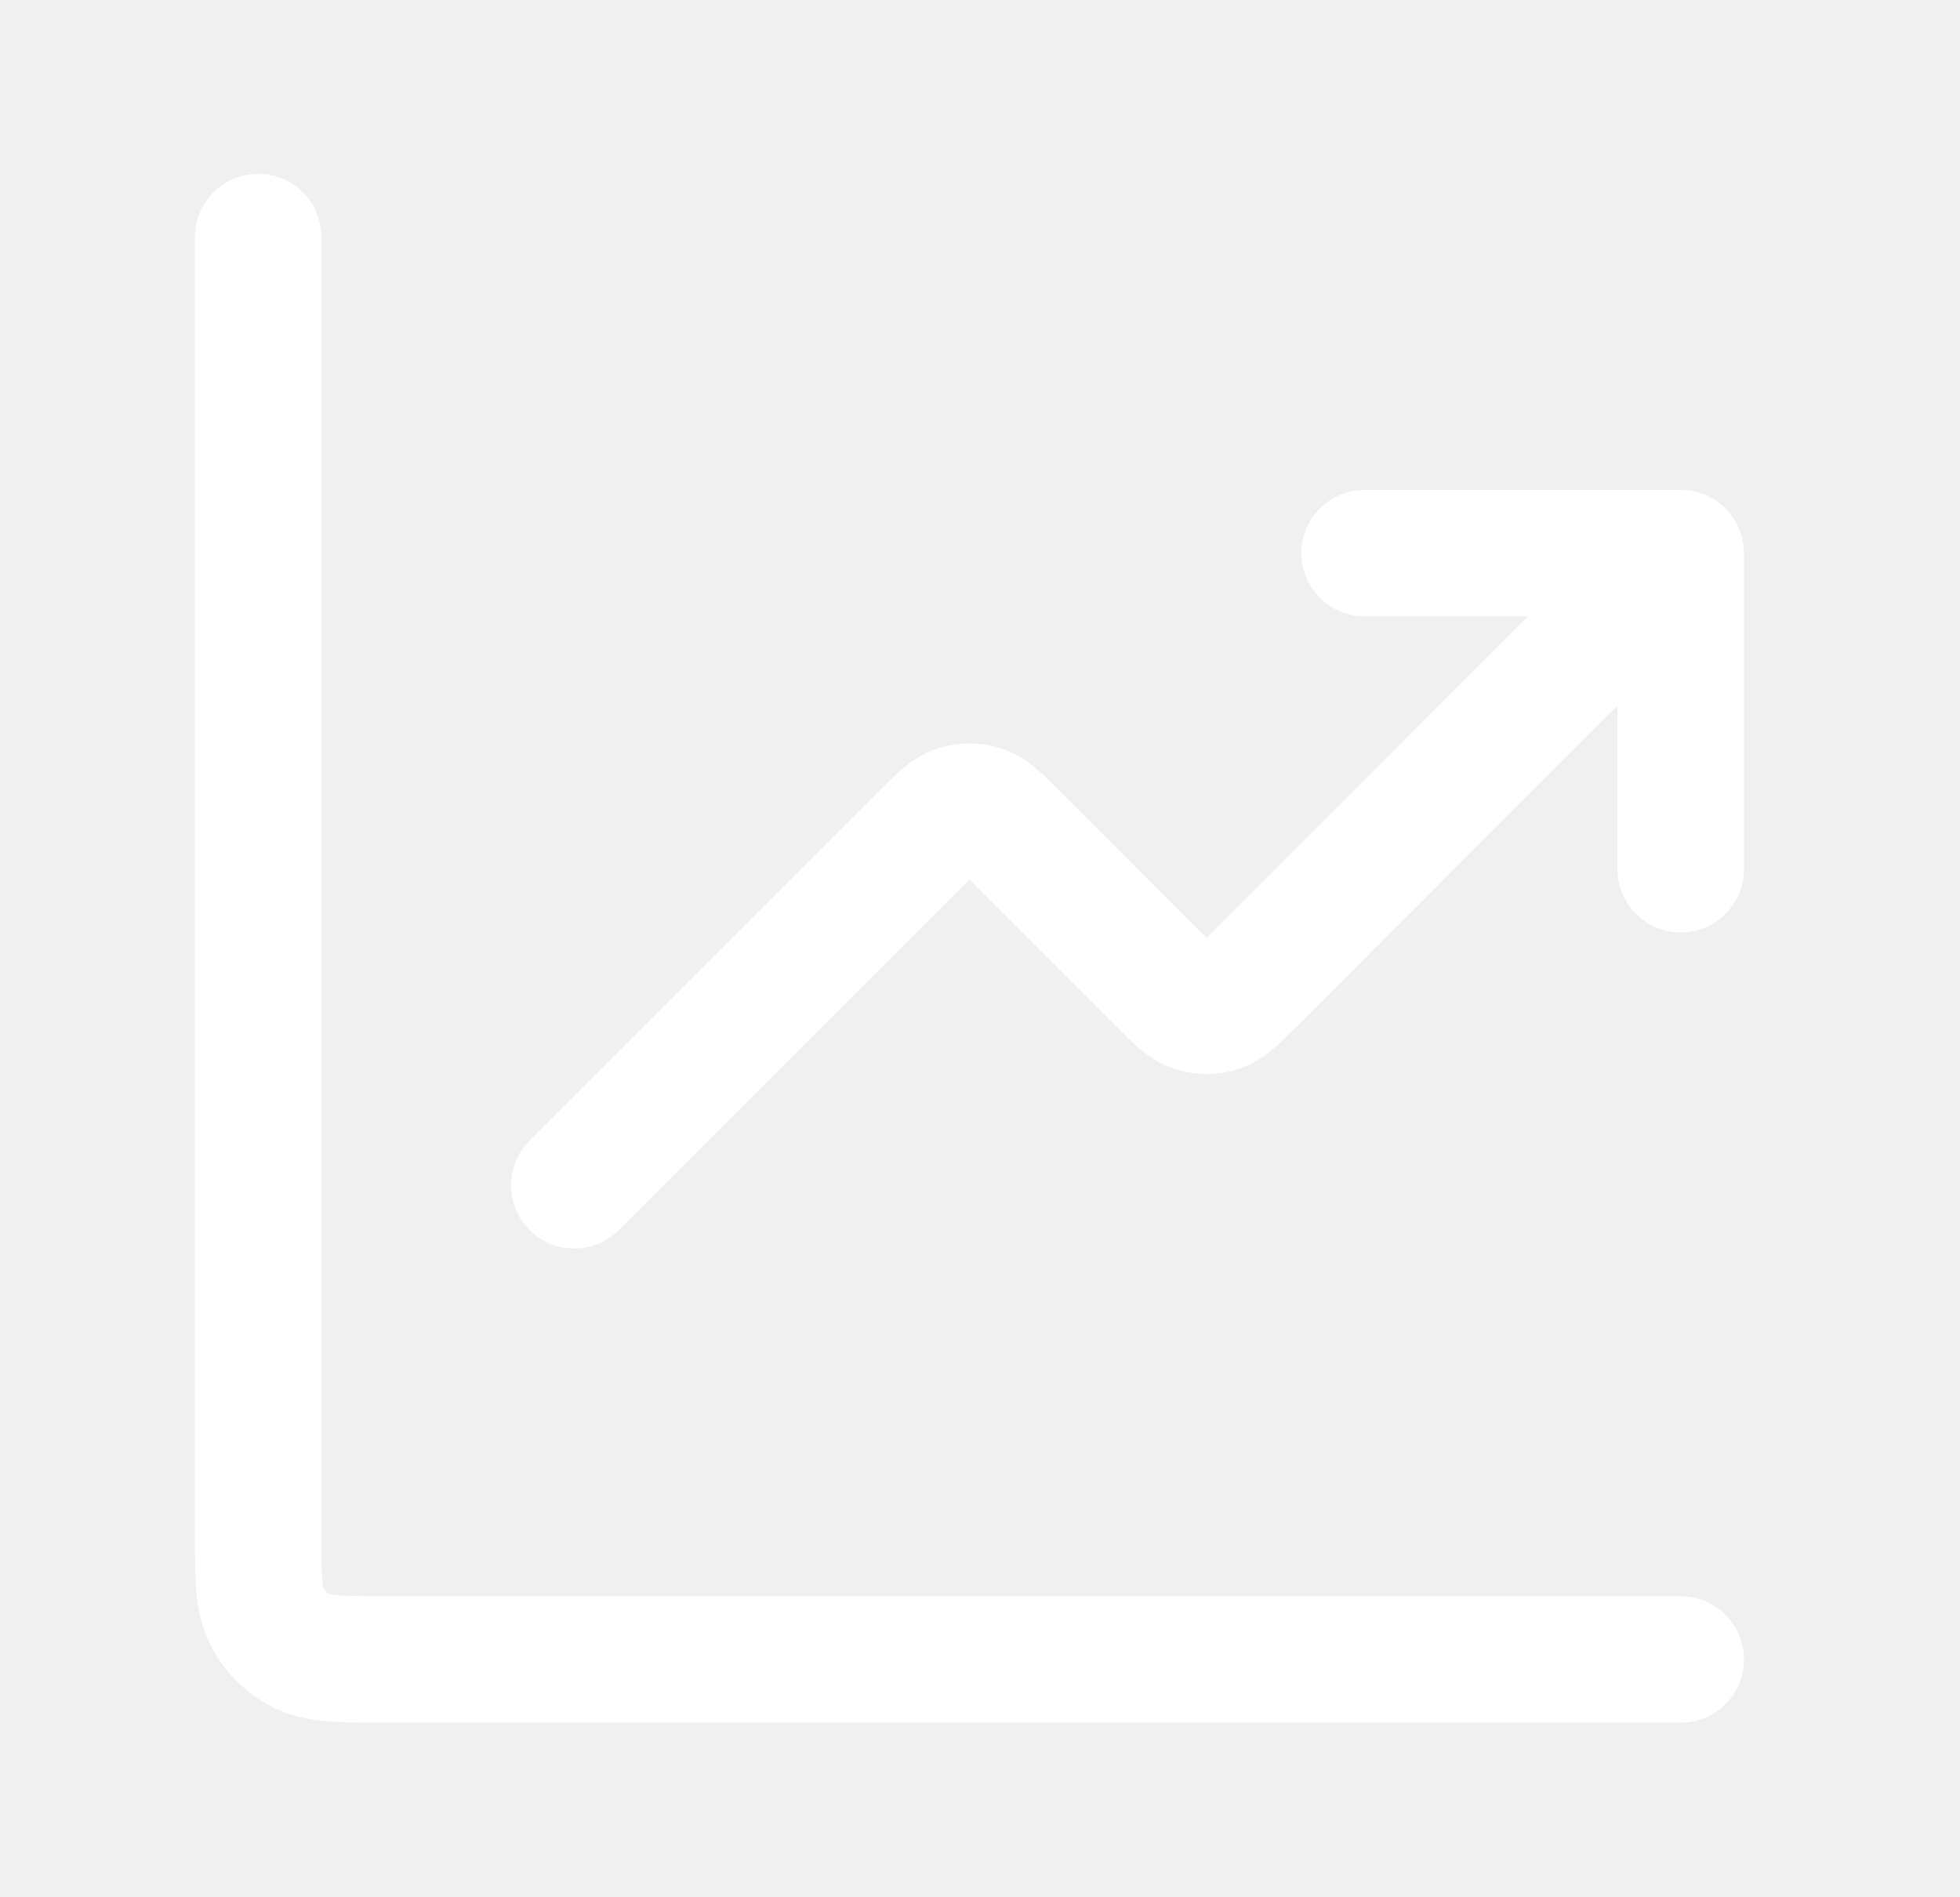
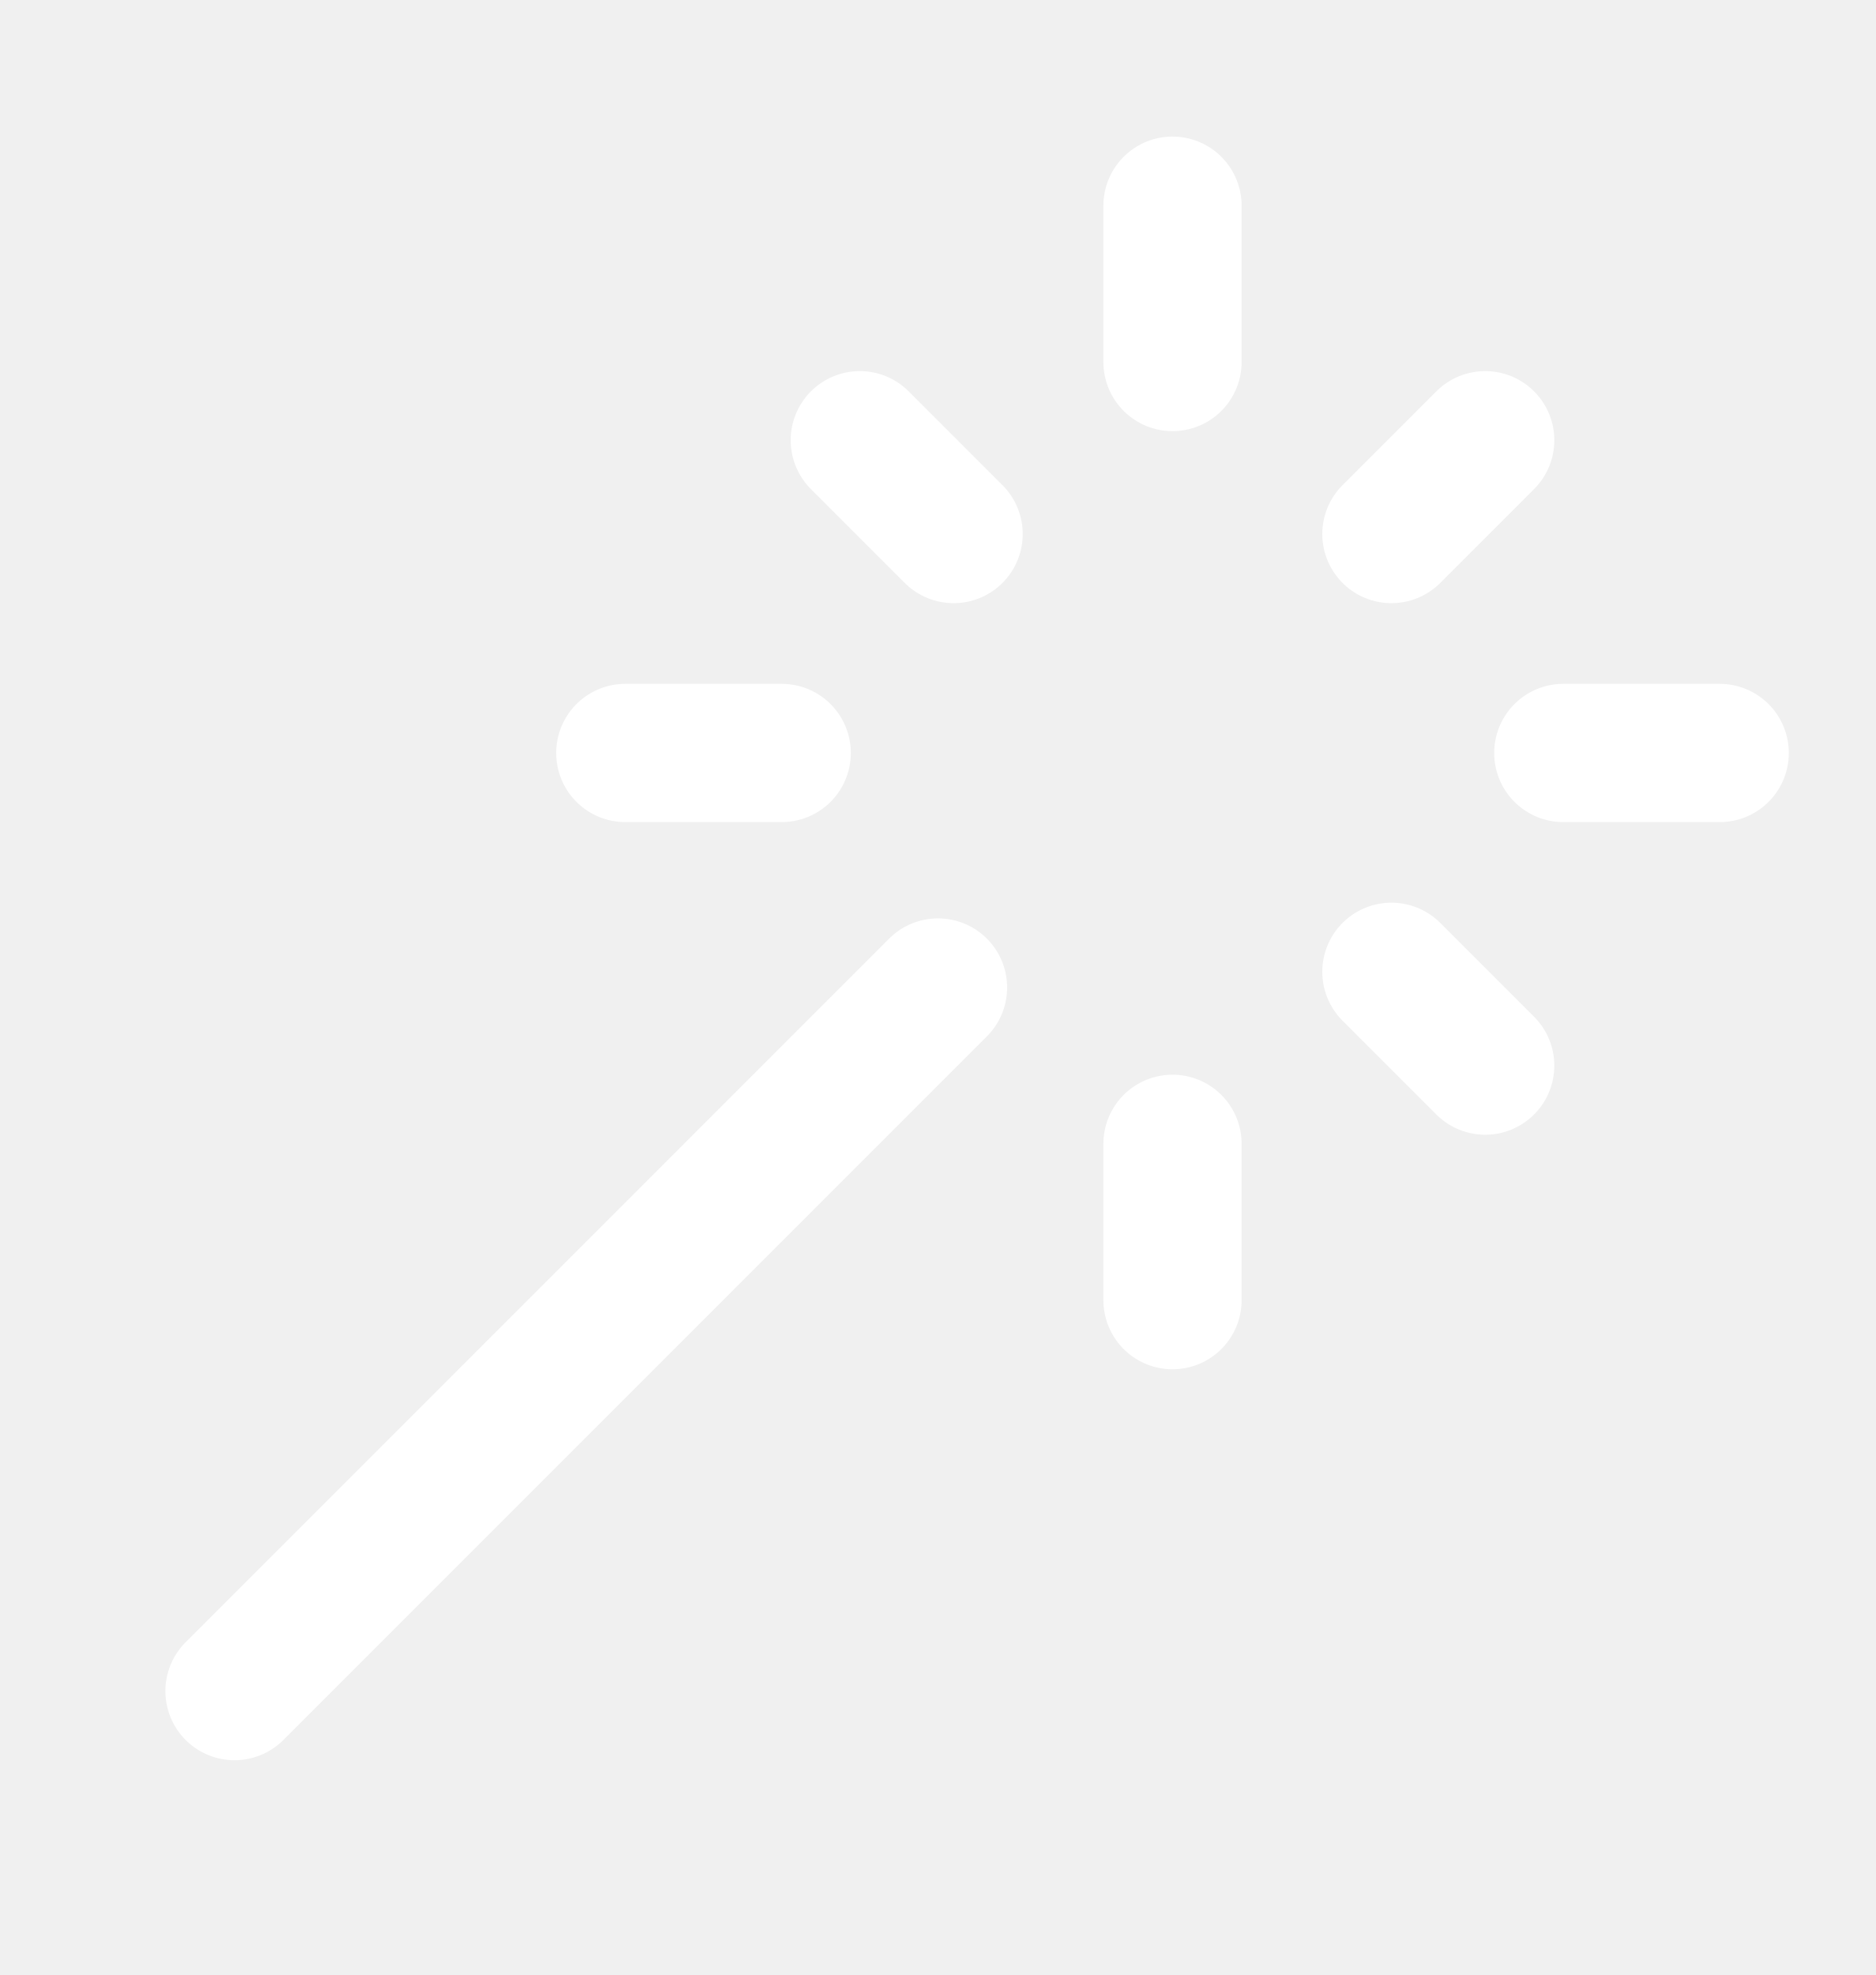
- <svg xmlns="http://www.w3.org/2000/svg" width="31" height="30" viewBox="0 0 31 30" fill="none">
-   <path d="M26.583 26.25H6.083C5.383 26.25 5.033 26.25 4.766 26.114C4.531 25.994 4.339 25.803 4.22 25.567C4.083 25.3 4.083 24.95 4.083 24.25V3.75M26.583 8.75L19.791 15.543C19.543 15.79 19.419 15.914 19.276 15.96C19.151 16.001 19.016 16.001 18.89 15.96C18.747 15.914 18.624 15.79 18.376 15.543L16.041 13.207C15.793 12.96 15.669 12.836 15.527 12.79C15.401 12.749 15.266 12.749 15.14 12.79C14.998 12.836 14.874 12.96 14.626 13.207L9.083 18.75M26.583 8.75H21.583M26.583 8.75V13.75" stroke="#FFFFFF" stroke-width="2px" stroke-linecap="round" stroke-linejoin="round" fill="none" />
+ <svg xmlns="http://www.w3.org/2000/svg" width="19" height="20" viewBox="0 0 19 20" fill="none">
+   <path d="M11.875 3.666V2.083M11.875 13.166V11.583M6.333 7.625H7.917M15.833 7.625H17.417M14.092 9.841L15.042 10.791M14.092 5.408L15.042 4.458M2.375 17.125L9.5 10M9.658 5.408L8.708 4.458" stroke="white" stroke-width="1.4" stroke-linecap="round" stroke-linejoin="round" />
</svg>
